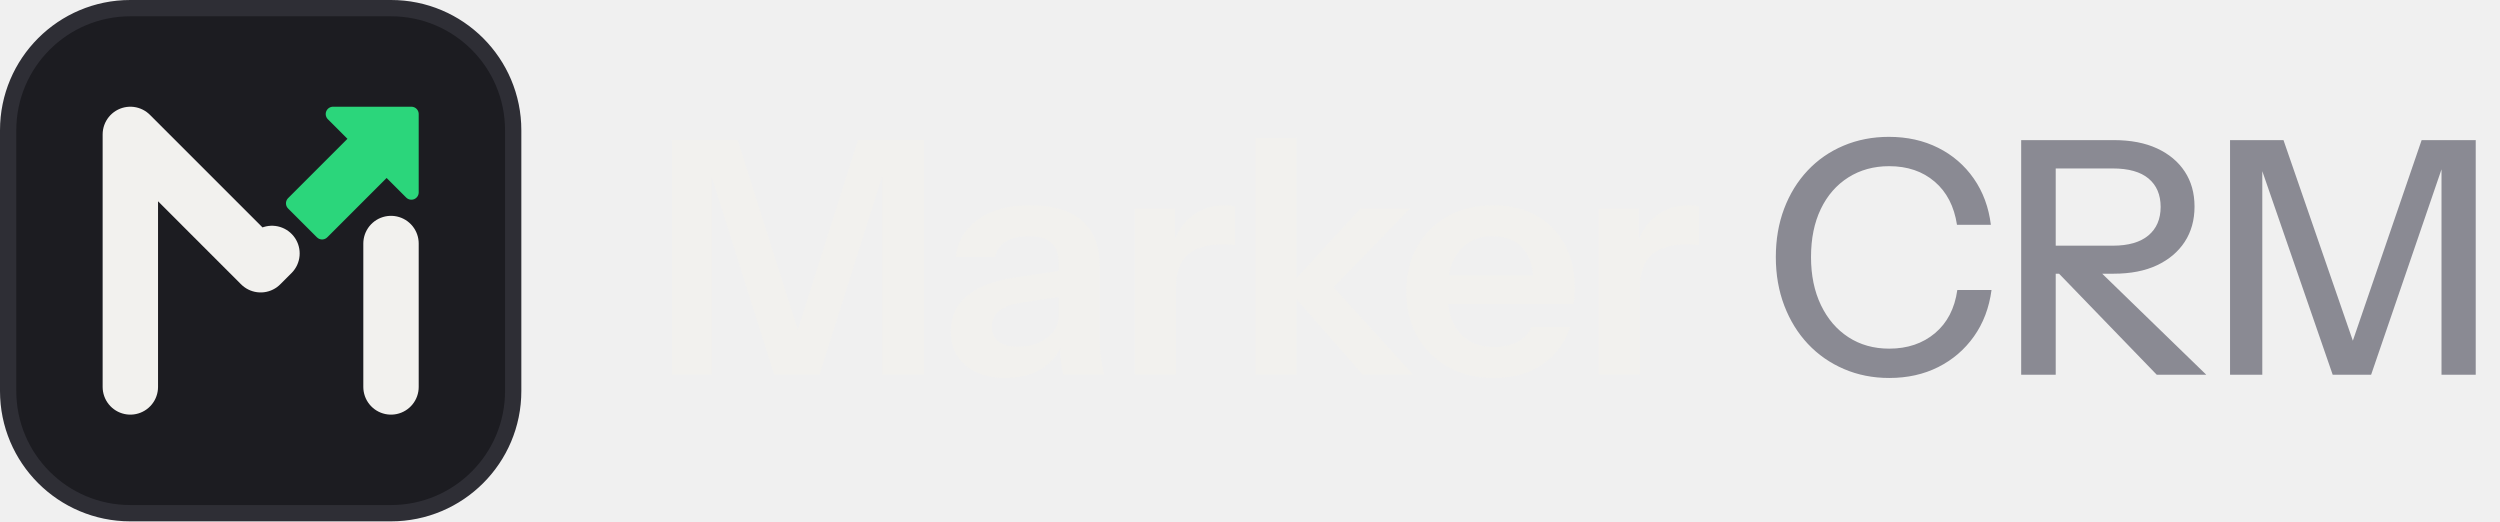
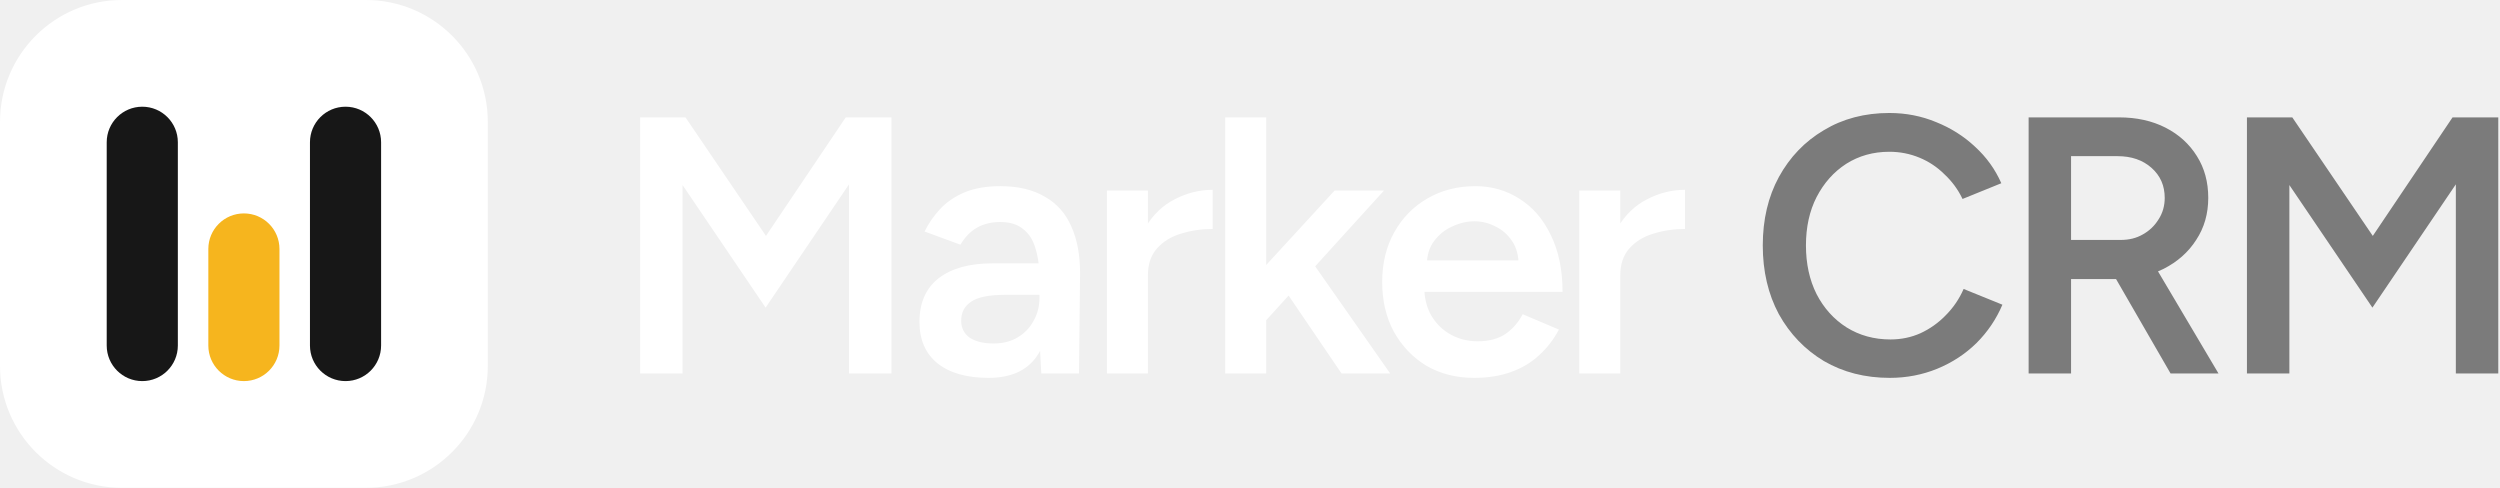
- <svg xmlns="http://www.w3.org/2000/svg" width="306.9" height="64" viewBox="0 0 306.9 64">
-   <g transform="translate(0 0) scale(2.0)">
-     <rect x="0.5" y="0.5" width="31" height="31" rx="7.5" fill="#1C1C21" stroke="#2E2E35" stroke-width="1" />
-     <path d="M8.0 23.75 V8.25 L16.0 16.25 L16.694 15.556" stroke="#F2F1EE" fill="none" stroke-width="3.4" stroke-linecap="round" stroke-linejoin="round" />
-     <path d="M24.0 14.948 V23.75" stroke="#F2F1EE" fill="none" stroke-width="3.4" stroke-linecap="round" stroke-linejoin="round" />
-     <polygon points="25.250,7.000 25.250,11.808 23.730,10.288 19.770,14.248 18.002,12.480 21.962,8.520 20.442,7.000" fill="#2BD67B" stroke="#2BD67B" stroke-width="0.9" stroke-linejoin="round" />
+ <svg xmlns="http://www.w3.org/2000/svg" width="328" height="64" viewBox="0 0 328 64" fill="none" role="img" aria-label="Marker CRM">
+   <rect width="64" height="64" rx="16" fill="#FFFFFF" />
+   <rect x="14" y="14" width="9.333" height="36" rx="4.667" fill="#171717" />
+   <rect x="27.333" y="28" width="9.333" height="22" rx="4.667" fill="#F6B51E" />
+   <rect x="40.667" y="14" width="9.333" height="36" rx="4.667" fill="#171717" />
+   <g transform="translate(-132 -222)">
+     <path d="M215.984 271V237.4H221.936L232.496 252.952L242.96 237.4H248.96V271H243.392V246.184L232.448 262.36L221.552 246.28V271H215.984ZM268.618 271L268.378 266.488V258.664C268.378 257.032 268.202 255.672 267.85 254.584C267.53 253.464 266.986 252.616 266.218 252.04C265.482 251.432 264.49 251.128 263.242 251.128C262.09 251.128 261.082 251.368 260.218 251.848C259.354 252.328 258.618 253.08 258.01 254.104L253.306 252.376C253.818 251.32 254.49 250.344 255.322 249.448C256.186 248.52 257.258 247.784 258.538 247.24C259.85 246.696 261.418 246.424 263.242 246.424C265.578 246.424 267.53 246.888 269.098 247.816C270.666 248.712 271.818 250.008 272.554 251.704C273.322 253.4 273.706 255.448 273.706 257.848L273.562 271H268.618ZM261.706 271.576C258.826 271.576 256.586 270.936 254.986 269.656C253.418 268.376 252.634 266.568 252.634 264.232C252.634 261.736 253.466 259.832 255.13 258.52C256.826 257.208 259.178 256.552 262.186 256.552H268.618V260.68H263.914C261.77 260.68 260.266 260.984 259.402 261.592C258.538 262.168 258.106 263 258.106 264.088C258.106 265.016 258.474 265.752 259.21 266.296C259.978 266.808 261.034 267.064 262.378 267.064C263.594 267.064 264.65 266.792 265.546 266.248C266.442 265.704 267.13 264.984 267.61 264.088C268.122 263.192 268.378 262.184 268.378 261.064H269.962C269.962 264.328 269.306 266.904 267.994 268.792C266.682 270.648 264.586 271.576 261.706 271.576ZM280.782 258.232C280.782 255.64 281.278 253.512 282.27 251.848C283.262 250.184 284.542 248.952 286.11 248.152C287.71 247.32 289.374 246.904 291.102 246.904V252.04C289.63 252.04 288.238 252.248 286.926 252.664C285.646 253.048 284.606 253.688 283.806 254.584C283.006 255.48 282.606 256.664 282.606 258.136L280.782 258.232ZM277.23 271V247H282.606V271H277.23ZM297.883 264.28L294.619 260.584L307.099 247H313.579L297.883 264.28ZM292.747 271V237.4H298.123V271H292.747ZM308.011 271L299.563 258.568L303.067 254.824L314.395 271H308.011ZM325.391 271.576C323.055 271.576 320.975 271.048 319.151 269.992C317.359 268.904 315.935 267.416 314.879 265.528C313.855 263.64 313.343 261.464 313.343 259C313.343 256.536 313.871 254.36 314.927 252.472C315.983 250.584 317.423 249.112 319.247 248.056C321.103 246.968 323.215 246.424 325.583 246.424C327.727 246.424 329.663 246.984 331.391 248.104C333.119 249.192 334.479 250.776 335.471 252.856C336.495 254.936 337.007 257.416 337.007 260.296H318.143L318.863 259.624C318.863 261.096 319.183 262.376 319.823 263.464C320.463 264.52 321.311 265.336 322.367 265.912C323.423 266.488 324.591 266.776 325.871 266.776C327.343 266.776 328.559 266.456 329.519 265.816C330.479 265.144 331.231 264.28 331.775 263.224L336.527 265.24C335.855 266.52 334.991 267.64 333.935 268.6C332.911 269.56 331.679 270.296 330.239 270.808C328.831 271.32 327.215 271.576 325.391 271.576ZM319.199 256.84L318.431 256.168H331.967L331.247 256.84C331.247 255.528 330.959 254.456 330.383 253.624C329.807 252.76 329.071 252.12 328.175 251.704C327.311 251.256 326.399 251.032 325.439 251.032C324.479 251.032 323.519 251.256 322.559 251.704C321.599 252.12 320.799 252.76 320.159 253.624C319.519 254.456 319.199 255.528 319.199 256.84ZM342.756 258.232C342.756 255.64 343.252 253.512 344.244 251.848C345.236 250.184 346.516 248.952 348.084 248.152C349.684 247.32 351.348 246.904 353.076 246.904V252.04C351.604 252.04 350.212 252.248 348.9 252.664C347.62 253.048 346.58 253.688 345.78 254.584C344.98 255.48 344.58 256.664 344.58 258.136L342.756 258.232ZM339.204 271V247H344.58V271H339.204Z" fill="#FFFFFF" />
+     <path d="M379.932 271.576C376.7 271.576 373.82 270.84 371.292 269.368C368.796 267.864 366.828 265.816 365.388 263.224C363.98 260.6 363.276 257.592 363.276 254.2C363.276 250.808 363.98 247.816 365.388 245.224C366.828 242.6 368.796 240.552 371.292 239.08C373.788 237.576 376.652 236.824 379.884 236.824C382.06 236.824 384.108 237.224 386.028 238.024C387.948 238.792 389.644 239.864 391.116 241.24C392.62 242.616 393.772 244.216 394.572 246.04L389.484 248.104C388.908 246.888 388.124 245.816 387.132 244.888C386.172 243.928 385.068 243.192 383.82 242.68C382.572 242.168 381.26 241.912 379.884 241.912C377.772 241.912 375.884 242.44 374.22 243.496C372.588 244.552 371.292 246.008 370.332 247.864C369.404 249.688 368.94 251.8 368.94 254.2C368.94 256.6 369.404 258.728 370.332 260.584C371.292 262.44 372.604 263.896 374.268 264.952C375.964 266.008 377.884 266.536 380.028 266.536C381.436 266.536 382.748 266.264 383.964 265.72C385.212 265.144 386.316 264.36 387.276 263.368C388.268 262.376 389.052 261.224 389.628 259.912L394.716 261.976C393.916 263.864 392.78 265.544 391.308 267.016C389.836 268.456 388.124 269.576 386.172 270.376C384.22 271.176 382.14 271.576 379.932 271.576ZM398.155 271V237.4H410.011C412.315 237.4 414.347 237.848 416.107 238.744C417.867 239.64 419.243 240.888 420.235 242.488C421.227 244.056 421.723 245.88 421.723 247.96C421.723 250.04 421.195 251.88 420.139 253.48C419.115 255.08 417.691 256.344 415.867 257.272C414.043 258.168 411.979 258.616 409.675 258.616H403.723V271H398.155ZM416.779 271L408.907 257.368L413.227 254.392L423.067 271H416.779ZM403.723 253.48H410.251C411.339 253.48 412.299 253.24 413.131 252.76C413.995 252.28 414.683 251.624 415.195 250.792C415.739 249.96 416.011 249.016 416.011 247.96C416.011 246.36 415.435 245.048 414.283 244.024C413.131 243 411.643 242.488 409.819 242.488H403.723V253.48ZM426.798 271V237.4H432.75L443.31 252.952L453.774 237.4H459.774V271H454.206V246.184L443.262 262.36L432.366 246.28V271H426.798Z" fill="#7B7B7B" />
  </g>
-   <path d="M82.48 46.0V17.2H90.56L99.36 44.96H96.52L105.32 17.2H113.44V46.0H108.32V18.92H109.16L100.6 46.0H95.04L86.56 19.16H87.36V46.0ZM130.52 46.0Q130.32 45.2 130.22 44.24Q130.12 43.28 130.12 41.92H129.96V32.24Q129.96 30.64 129.06 29.82Q128.16 29.0 126.32 29.0Q124.52 29.0 123.46 29.66Q122.4 30.32 122.16 31.56H117.32Q117.64 28.72 120.04 26.96Q122.44 25.2 126.48 25.2Q130.68 25.2 132.84 27.1Q135.0 29.0 135.0 32.68V41.92Q135.0 42.88 135.14 43.88Q135.28 44.88 135.56 46.0ZM123.44 46.4Q120.36 46.4 118.54 44.86Q116.72 43.32 116.72 40.72Q116.72 37.92 118.76 36.28Q120.8 34.64 124.52 34.08L130.88 33.12V36.32L125.36 37.16Q123.56 37.44 122.66 38.16Q121.76 38.88 121.76 40.16Q121.76 41.32 122.6 41.94Q123.44 42.56 124.92 42.56Q127.08 42.56 128.52 41.48Q129.96 40.4 129.96 38.84L130.52 41.92Q129.72 44.12 127.9 45.26Q126.08 46.4 123.44 46.4ZM139.32 46.0V25.6H144.24V30.52H144.36V46.0ZM144.36 35.36 143.84 30.52Q144.56 27.92 146.28 26.56Q148.0 25.2 150.4 25.2Q151.24 25.2 151.6 25.36V30.12Q151.4 30.04 151.04 30.02Q150.68 30.0 150.16 30.0Q147.24 30.0 145.8 31.28Q144.36 32.56 144.36 35.36ZM154.12 46.0V16.92H159.16V46.0ZM167.28 46.0 158.0 35.4 167.0 25.6H173.08L162.68 36.32L162.96 34.44L173.48 46.0ZM183.4 46.4Q180.16 46.4 177.74 45.04Q175.32 43.68 173.98 41.28Q172.64 38.88 172.64 35.76Q172.64 32.64 173.98 30.26Q175.32 27.88 177.72 26.54Q180.12 25.2 183.32 25.2Q186.36 25.2 188.6 26.46Q190.84 27.72 192.08 30.0Q193.32 32.28 193.32 35.32Q193.32 35.88 193.28 36.36Q193.24 36.84 193.16 37.32H175.76V33.8H189.28L188.24 34.76Q188.24 31.88 186.92 30.44Q185.6 29.0 183.24 29.0Q180.68 29.0 179.18 30.76Q177.68 32.52 177.68 35.84Q177.68 39.12 179.18 40.86Q180.68 42.6 183.44 42.6Q185.04 42.6 186.24 42.0Q187.44 41.4 188.0 40.16H192.76Q191.76 43.04 189.38 44.72Q187.0 46.4 183.4 46.4ZM196.28 46.0V25.6H201.2V30.52H201.32V46.0ZM201.32 35.36 200.8 30.52Q201.52 27.92 203.24 26.56Q204.96 25.2 207.36 25.2Q208.2 25.2 208.56 25.36V30.12Q208.36 30.04 208.0 30.02Q207.64 30.0 207.12 30.0Q204.2 30.0 202.76 31.28Q201.32 32.56 201.32 35.36Z" fill="#F2F1EE" />
-   <path d="M231.92 46.4Q228.92 46.4 226.36 45.3Q223.8 44.2 221.94 42.22Q220.08 40.24 219.04 37.52Q218.0 34.8 218.0 31.56Q218.0 28.32 219.02 25.62Q220.04 22.92 221.9 20.94Q223.76 18.96 226.32 17.88Q228.88 16.8 231.88 16.8Q235.24 16.8 237.92 18.14Q240.6 19.48 242.3 21.92Q244.0 24.36 244.4 27.6H240.24Q239.72 24.2 237.5 22.3Q235.28 20.4 231.92 20.4Q229.08 20.4 226.9 21.78Q224.72 23.16 223.52 25.66Q222.32 28.16 222.32 31.56Q222.32 34.92 223.54 37.46Q224.76 40.0 226.92 41.4Q229.08 42.8 231.92 42.8Q235.28 42.8 237.54 40.9Q239.8 39.0 240.28 35.6H244.48Q244.04 38.88 242.32 41.3Q240.6 43.72 237.94 45.06Q235.28 46.4 231.92 46.4ZM248.12 46.0V17.2H259.48Q262.6 17.2 264.8 18.22Q267.0 19.24 268.2 21.06Q269.4 22.88 269.4 25.36Q269.4 27.84 268.2 29.68Q267.0 31.52 264.8 32.56Q262.6 33.6 259.48 33.6H251.32V30.16H259.36Q262.24 30.16 263.74 28.9Q265.24 27.64 265.24 25.4Q265.24 23.16 263.76 21.92Q262.28 20.68 259.36 20.68H252.36V46.0ZM264.76 46.0 250.72 31.48H255.88L270.84 46.0ZM273.76 46.0V17.2H280.32L289.92 44.96H287.76L297.28 17.2H303.92V46.0H299.72V18.92H300.36L291.08 46.0H286.36L277.08 19.16H277.72V46.0Z" fill="#8A8A93" />
</svg>
